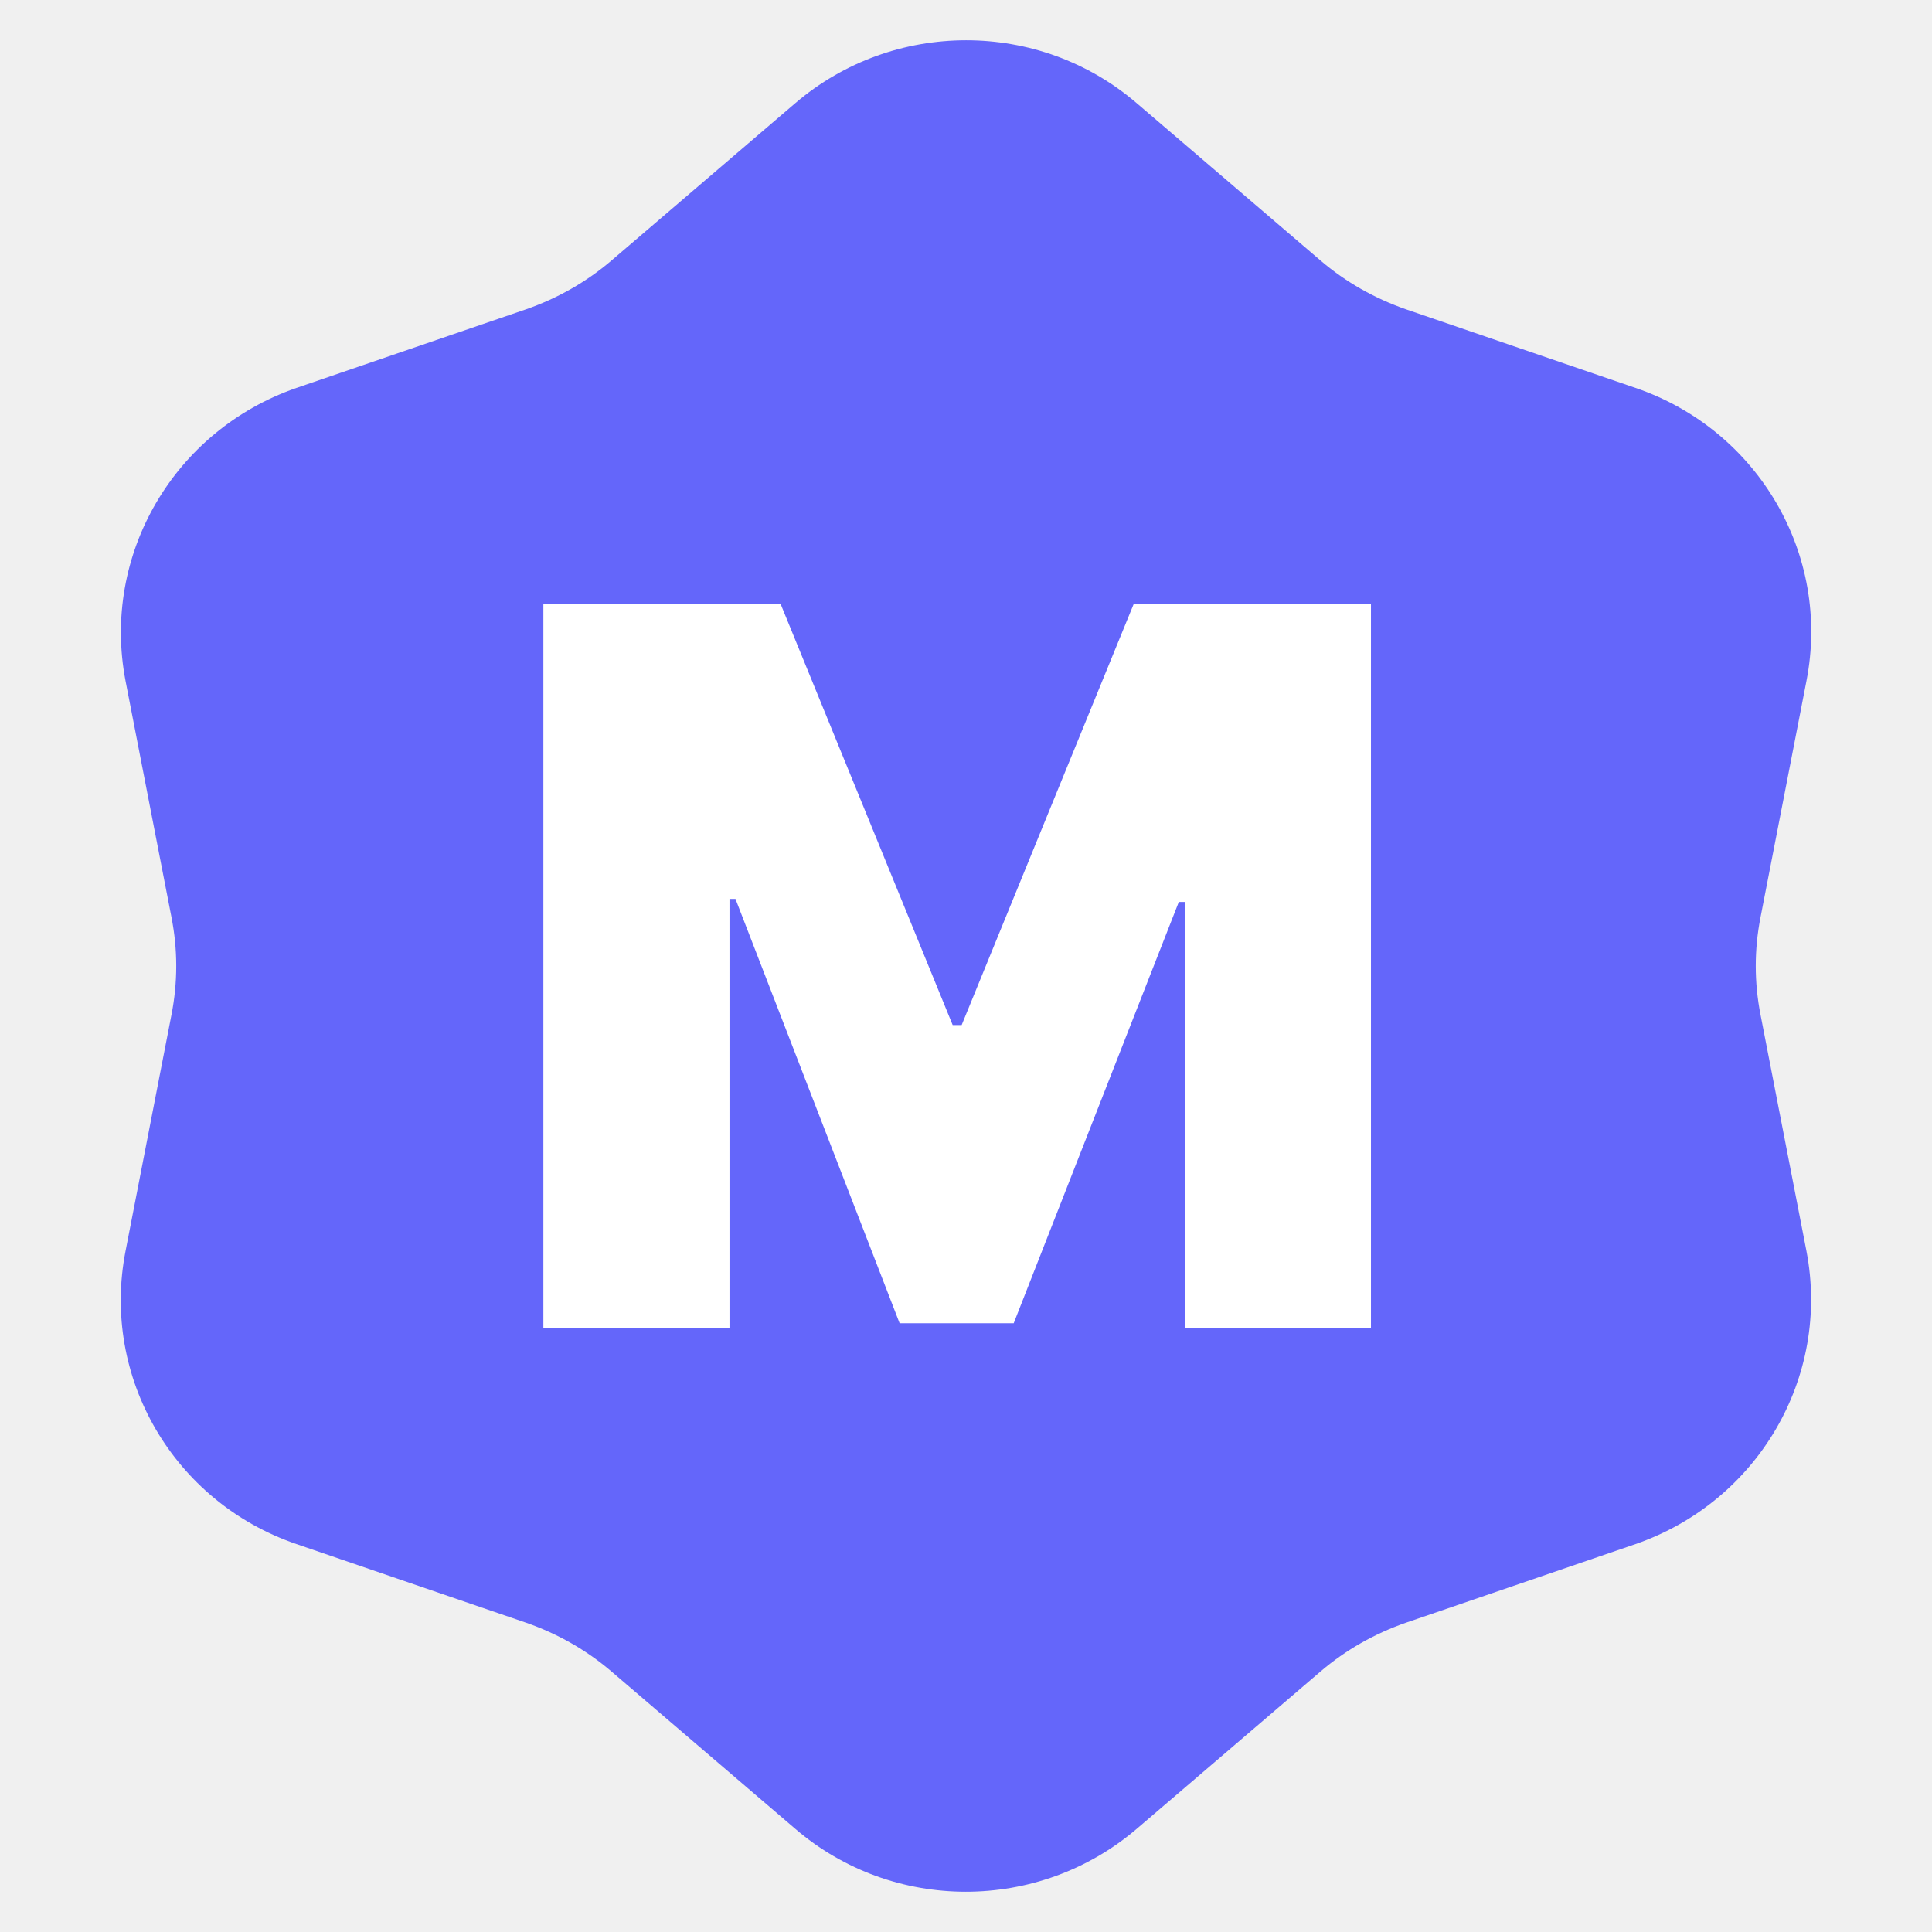
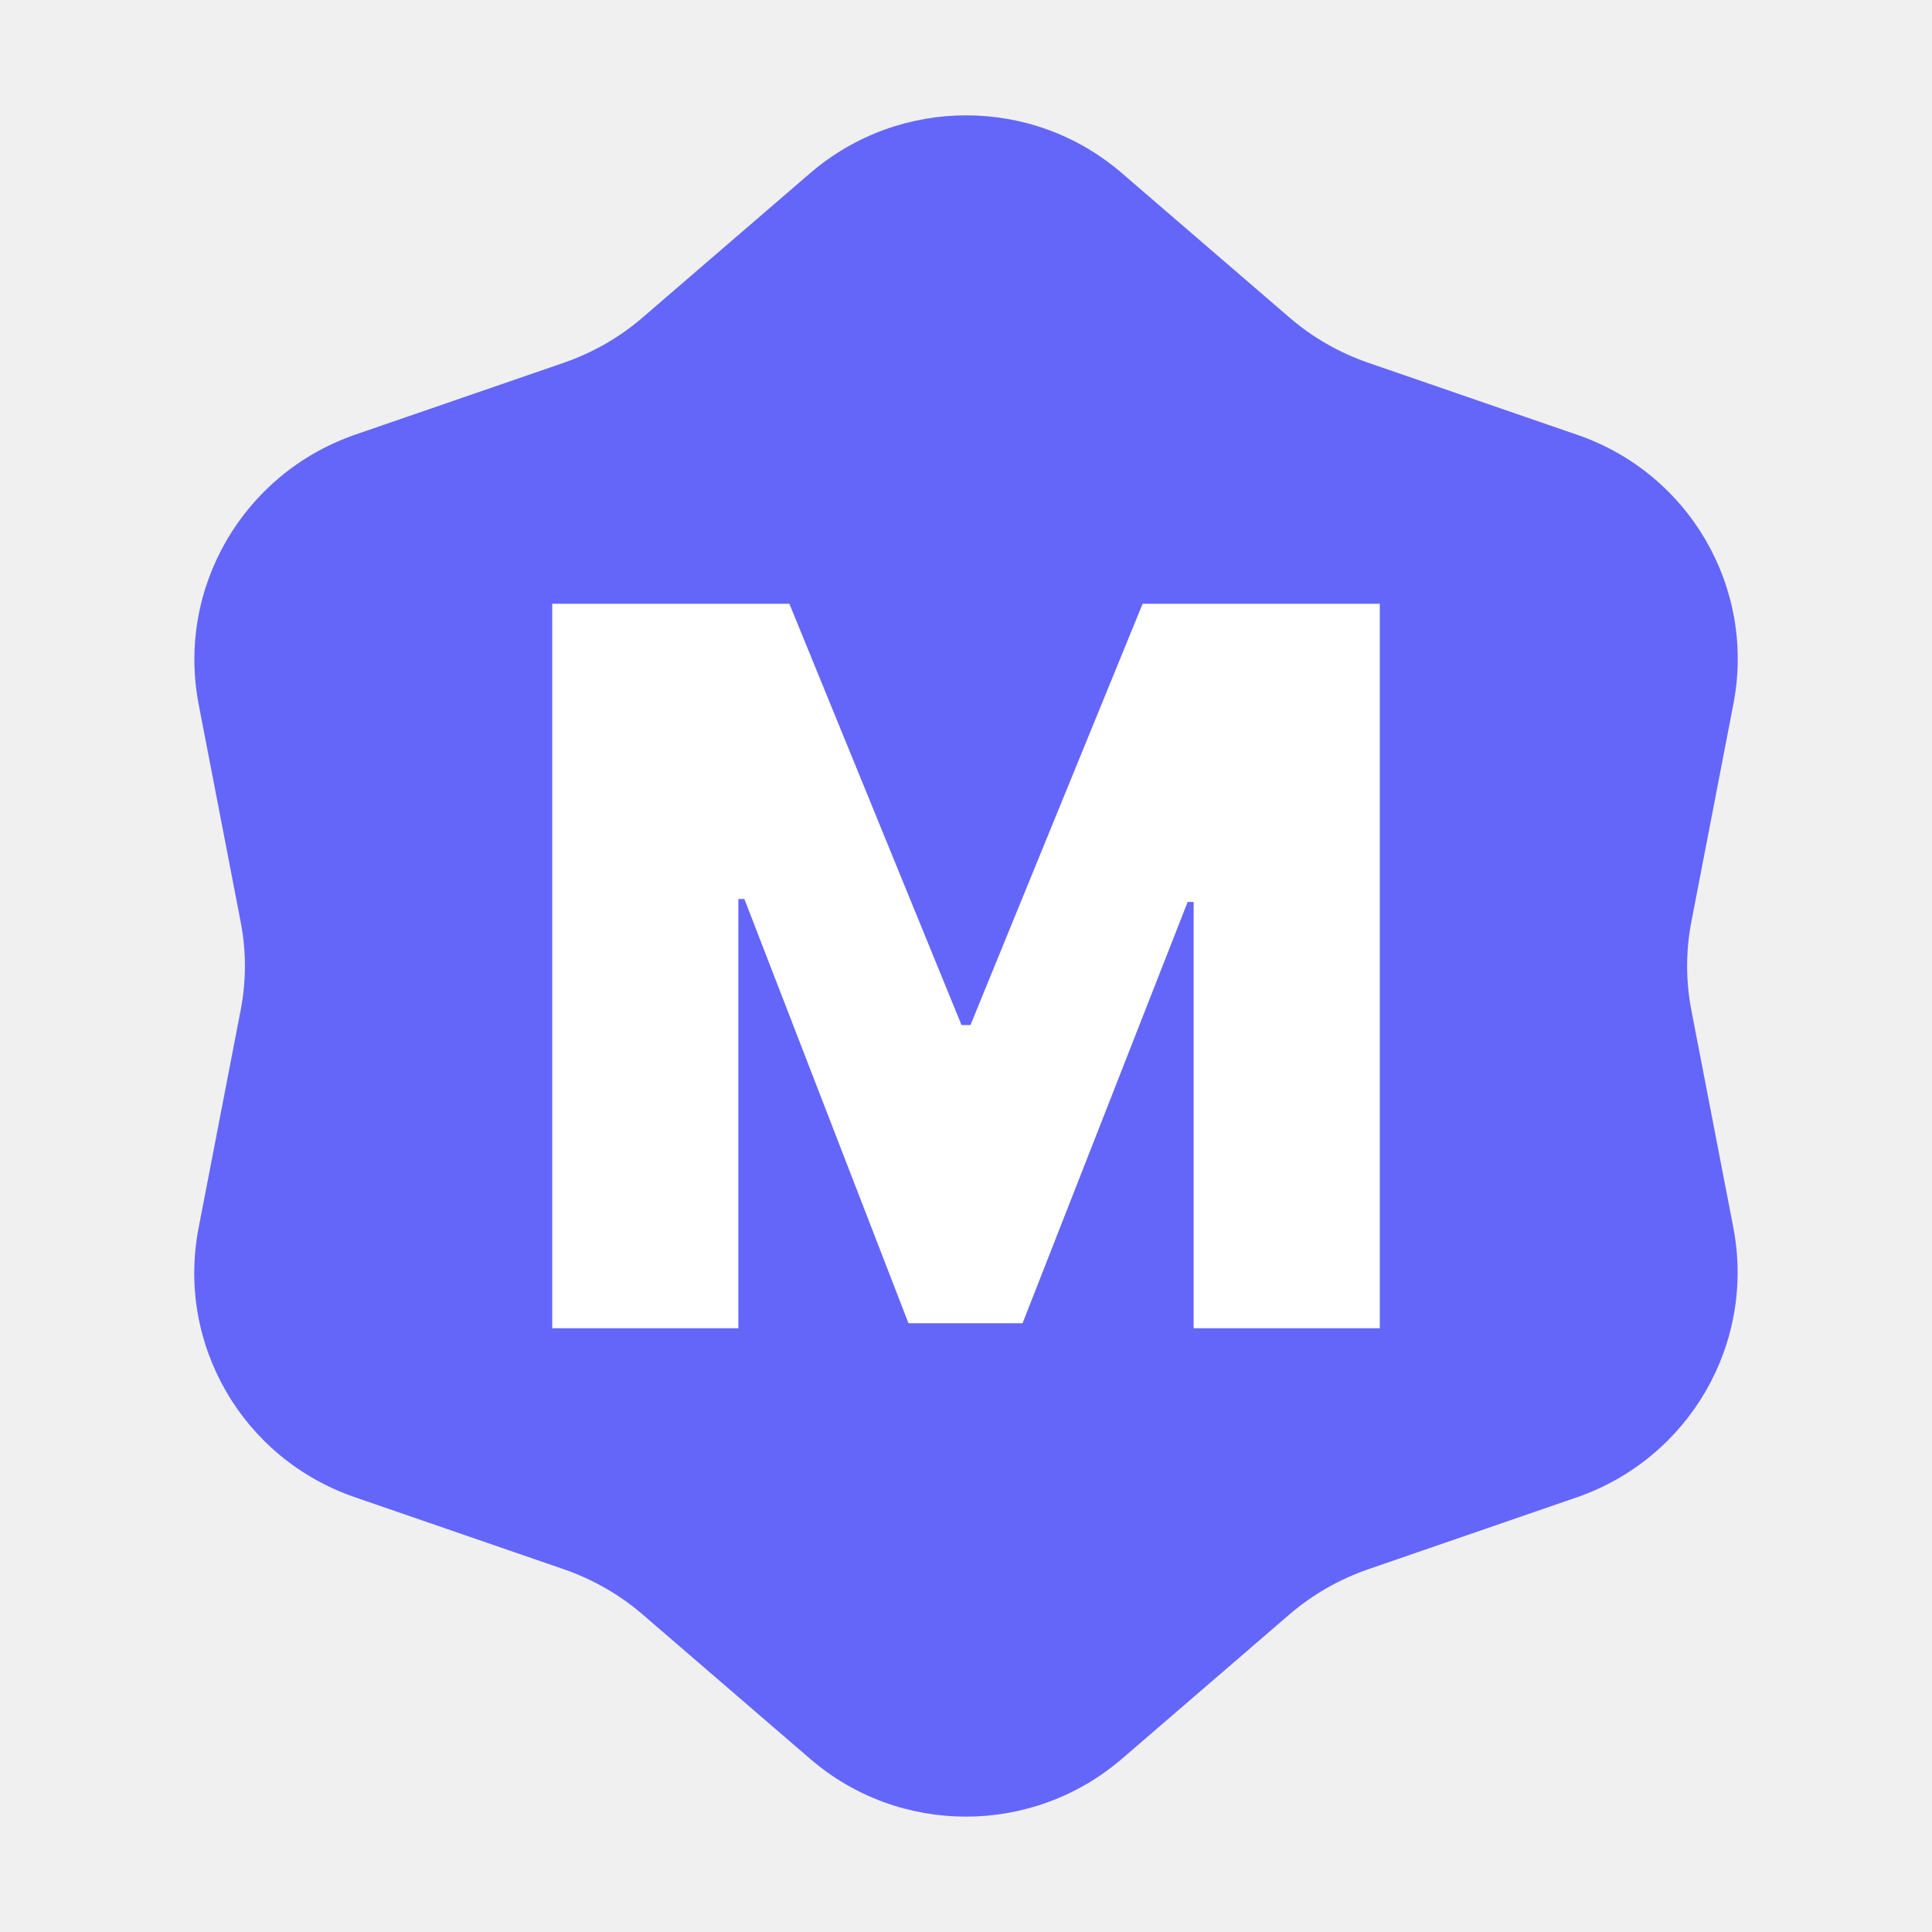
- <svg xmlns="http://www.w3.org/2000/svg" width="48" height="48" viewBox="0 0 48 48" fill="none">
-   <path d="M19.754 2.567C22.194 0.478 25.817 0.478 28.246 2.567L32.809 6.473C33.432 7.006 34.15 7.413 34.932 7.685L40.635 9.638C43.688 10.683 45.494 13.785 44.881 16.918L43.74 22.788C43.582 23.593 43.582 24.407 43.74 25.212L44.881 31.082C45.483 34.215 43.677 37.307 40.635 38.362L34.932 40.315C34.15 40.587 33.432 40.994 32.809 41.527L28.246 45.433C25.806 47.522 22.183 47.522 19.754 45.433L15.191 41.527C14.568 40.994 13.85 40.587 13.068 40.315L7.365 38.362C4.312 37.317 2.506 34.215 3.119 31.082L4.26 25.212C4.418 24.407 4.418 23.593 4.26 22.788L3.119 16.918C2.517 13.785 4.323 10.693 7.365 9.638L13.068 7.685C13.85 7.413 14.568 7.006 15.191 6.473L19.754 2.567Z" fill="#6466FA" />
-   <path d="M13.5 15H19.392L23.669 25.467H23.892L28.169 15H34.061V33H29.436V22.409H29.287L25.185 32.876H22.351L18.273 22.334H18.124V33H13.5V15Z" fill="white" />
+ <svg xmlns="http://www.w3.org/2000/svg" width="40" height="40" viewBox="0 0 40 40" fill="none">
+   <path d="M16.77 3.588C18.626 1.988 21.383 1.988 23.231 3.588L26.703 6.579C27.177 6.987 27.723 7.299 28.318 7.507L32.657 9.003C34.98 9.802 36.354 12.178 35.888 14.577L35.02 19.072C34.9 19.688 34.9 20.312 35.02 20.927L35.888 25.422C36.346 27.822 34.972 30.189 32.657 30.997L28.318 32.493C27.723 32.701 27.177 33.013 26.703 33.42L23.231 36.412C21.374 38.011 18.618 38.011 16.77 36.412L13.298 33.42C12.824 33.013 12.277 32.701 11.683 32.493L7.343 30.997C5.021 30.197 3.646 27.822 4.112 25.422L4.98 20.927C5.101 20.312 5.101 19.688 4.98 19.072L4.112 14.577C3.654 12.178 5.029 9.81 7.343 9.003L11.683 7.507C12.277 7.299 12.824 6.987 13.298 6.579L16.77 3.588Z" fill="#6466FA" />
+   <path d="M11.433 12.5H16.343L19.907 21.222H20.093L23.657 12.5H28.567V27.5H24.713V18.674H24.589L21.171 27.396H18.809L15.411 18.612H15.287V27.5H11.433V12.5Z" fill="white" />
</svg>
